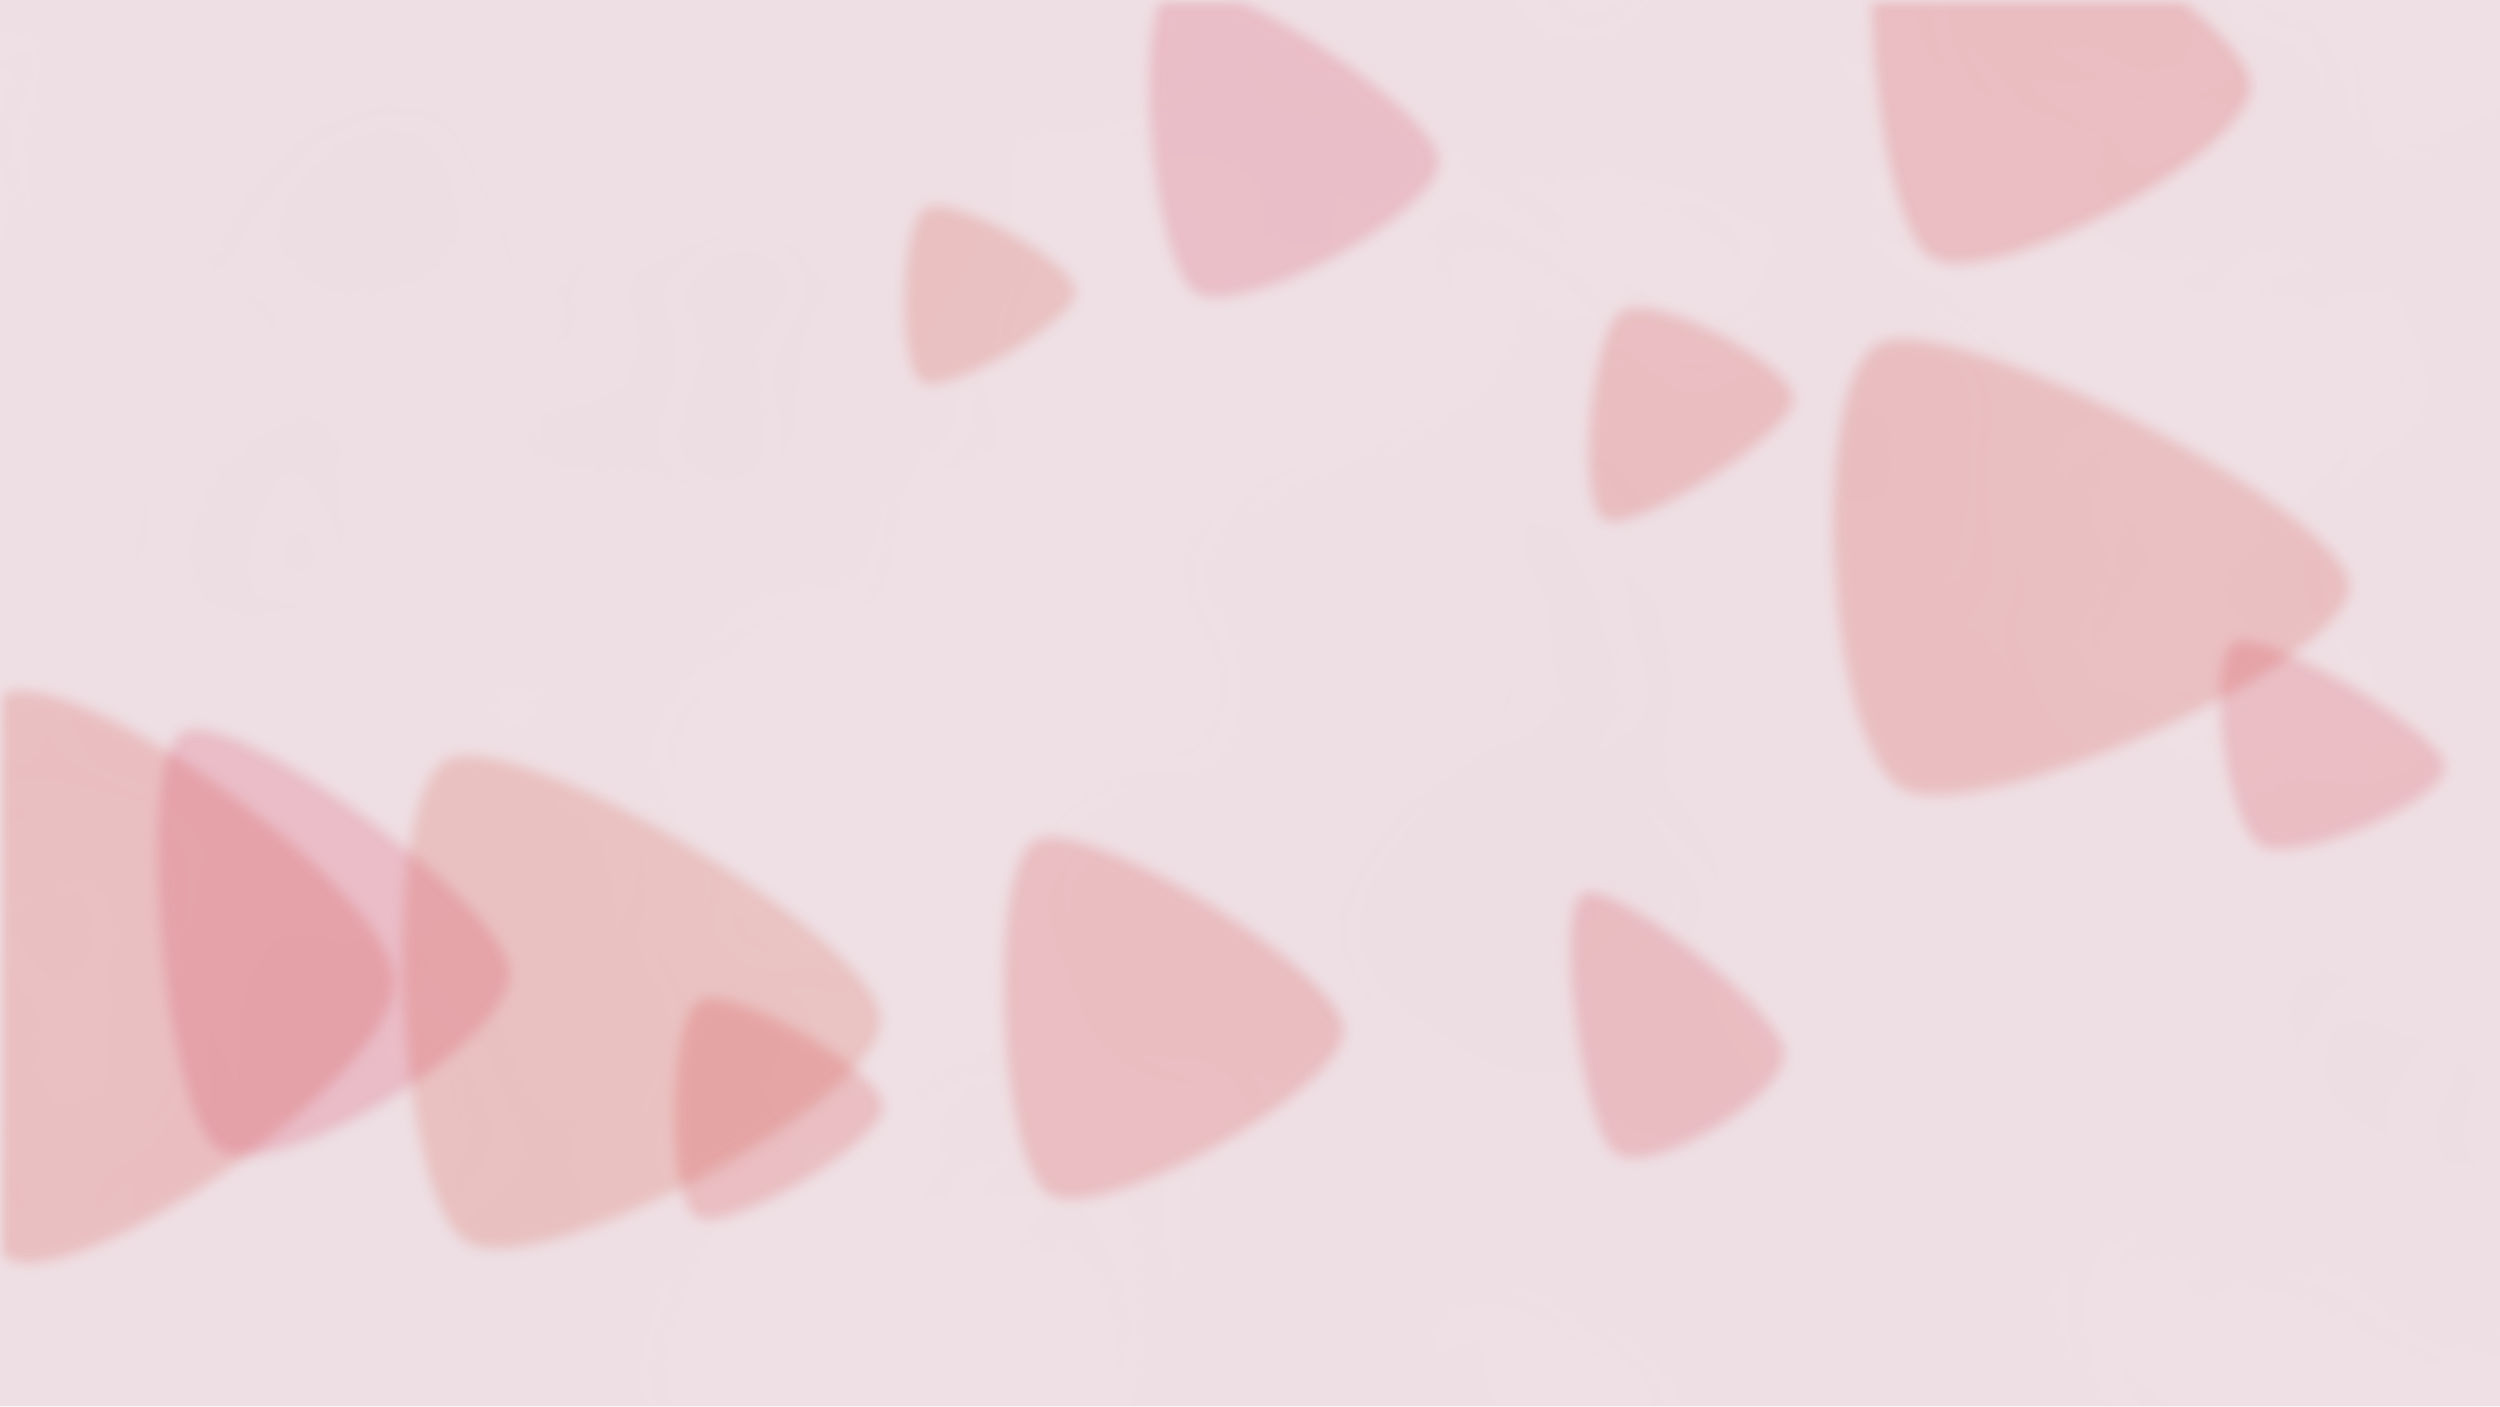
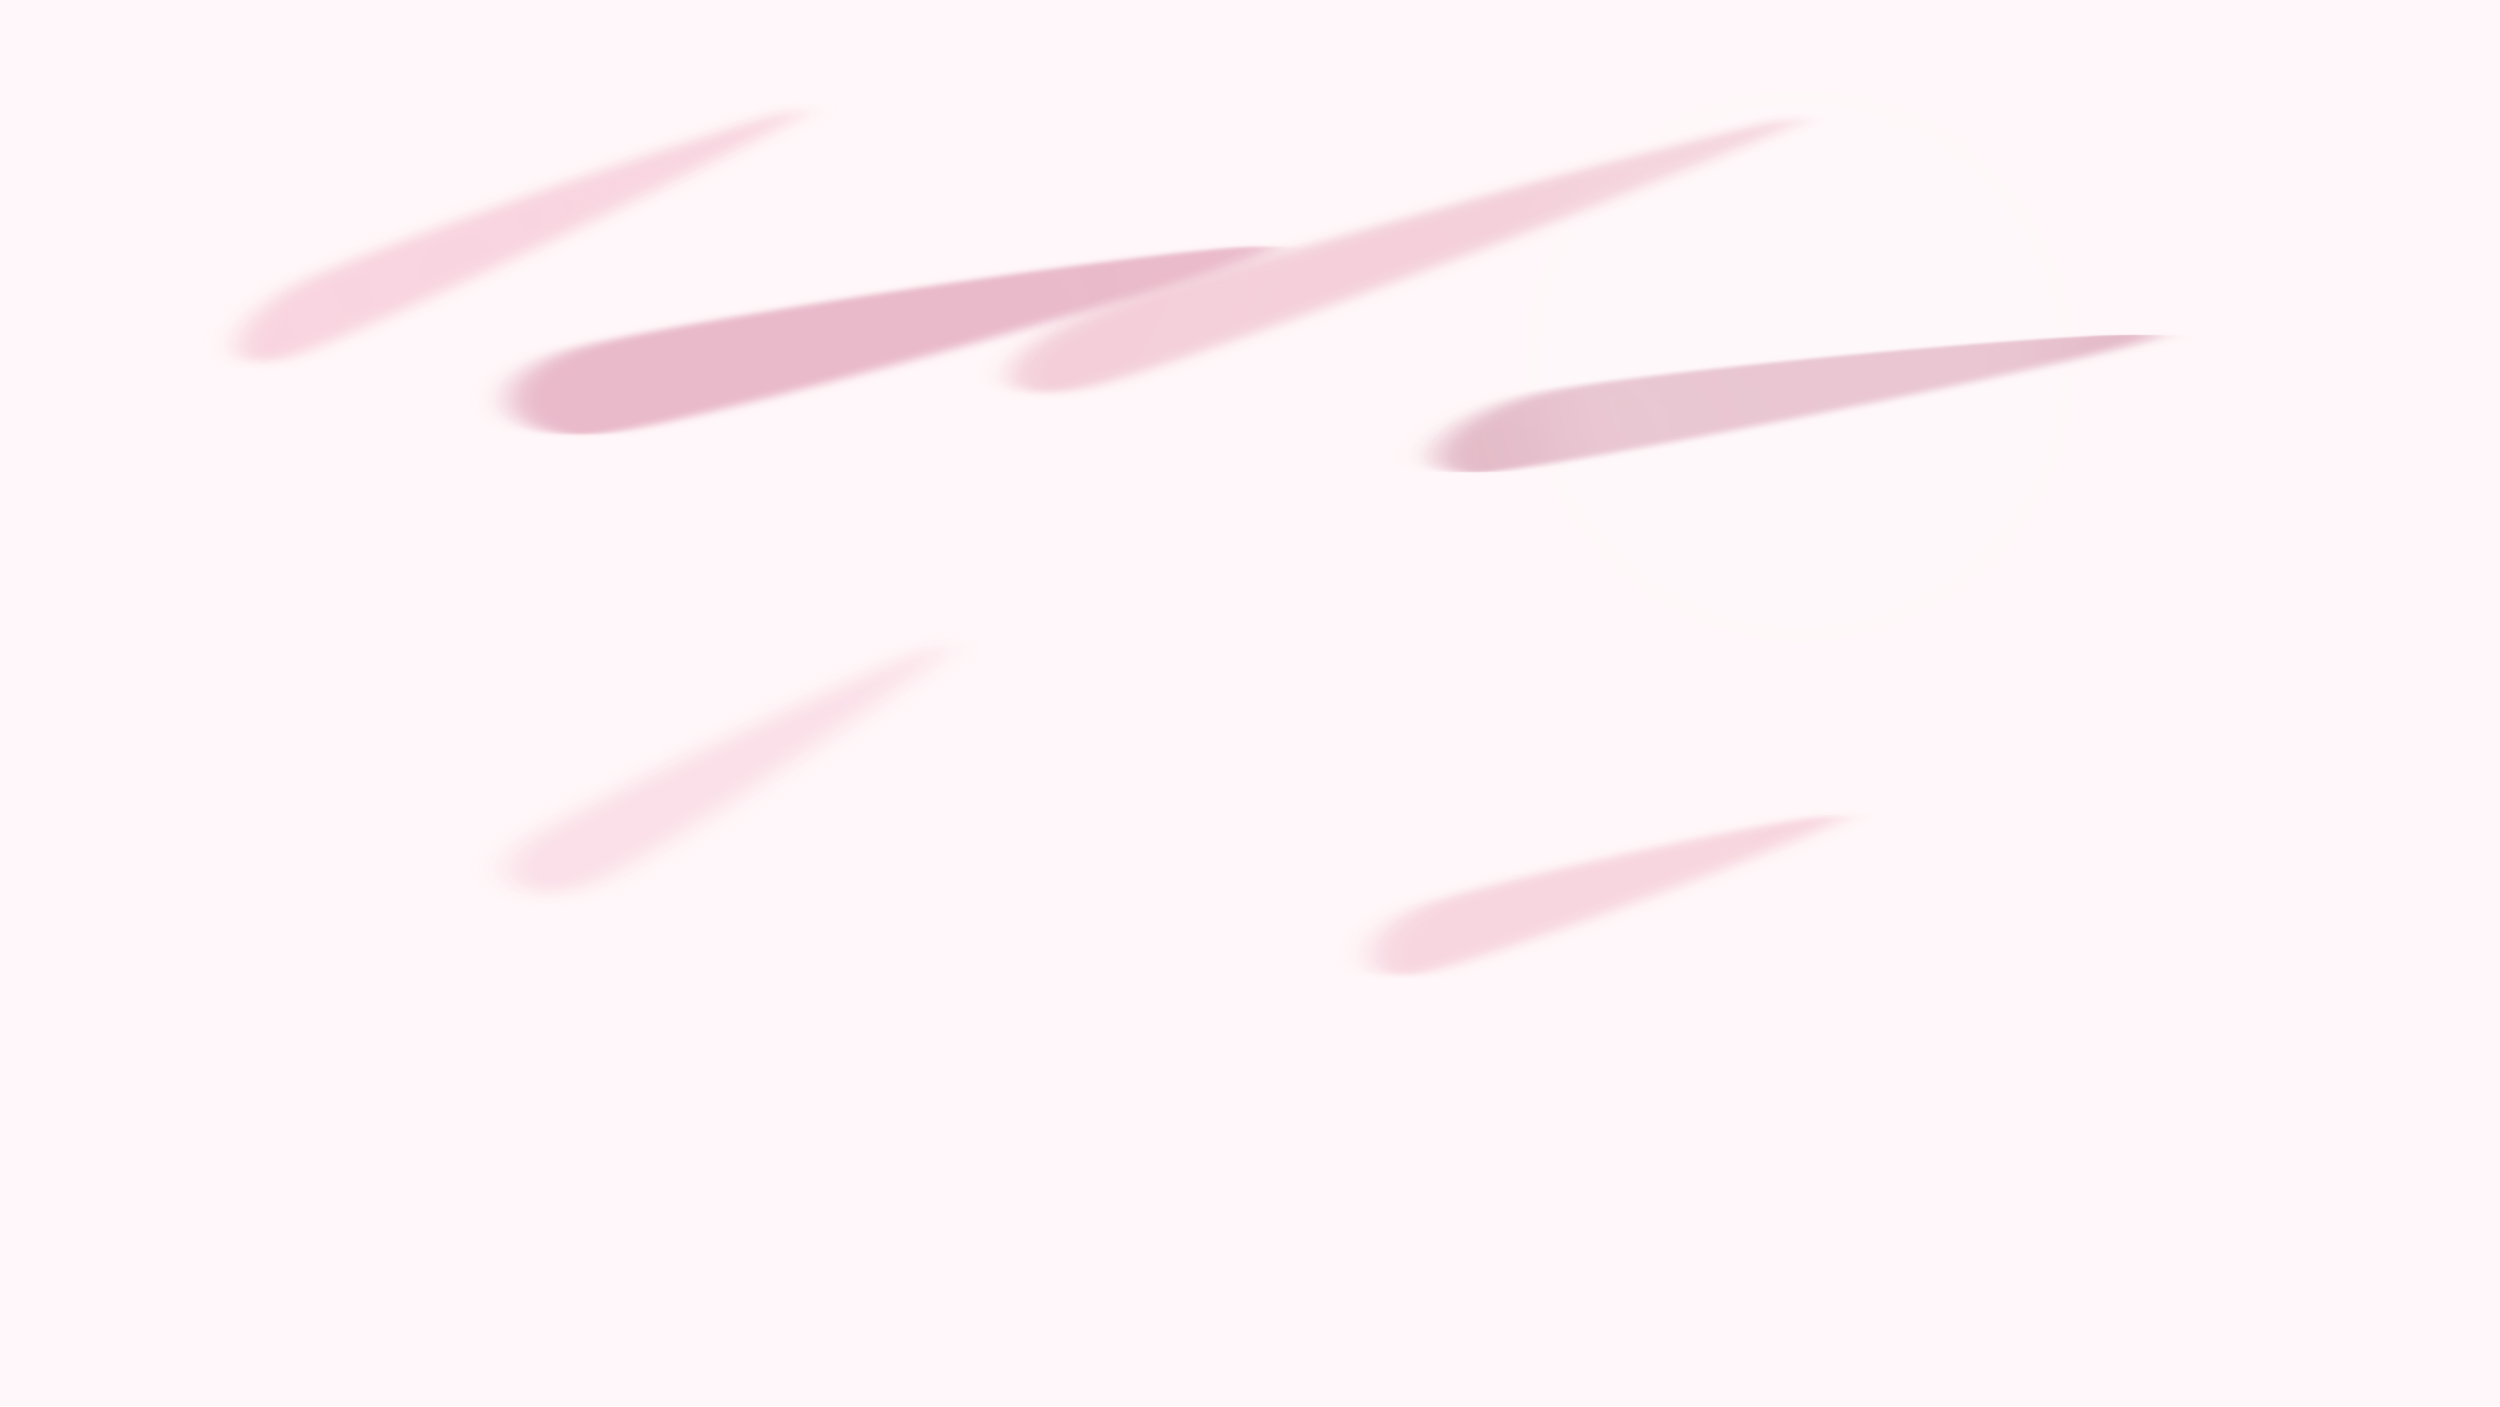
- <svg xmlns="http://www.w3.org/2000/svg" viewBox="0 0 1920 1080" preserveAspectRatio="xMidYMid slice" style="background-color: hsl(340.133, 30%, 90%)">
+ <svg xmlns="http://www.w3.org/2000/svg" viewBox="0 0 1600 900" style="background-color:#fff7f9" preserveAspectRatio="xMidYMid slice">
  <defs>
-     <style>
-       @keyframes noise-shift {
-         0% { transform: translate(0,0); }
-         25% { transform: translate(-1%, 1%); }
-         50% { transform: translate(1%, -1%); }
-         75% { transform: translate(-1%, -1%); }
-         100% { transform: translate(0,0); }
-       }
-     
-         @keyframes move-petal-0 {
-           0% { transform: translate(0%, 0%) scale(1) rotate(0deg); }
-           33% { transform: translate(-28%, -20%) scale(1.04) rotate(9deg); }
-           66% { transform: translate(20%, -32%) scale(0.96) rotate(18deg); }
-           100% { transform: translate(0%, 0%) scale(1) rotate(30deg); }
-         }
-         #shape-petal-0 {
-           transform-origin: 50.875% 11.369%;
-           animation: move-petal-0 16s ease-in-out infinite alternate;
-           animation-delay: 0s;
-           
-         }
-       
-         @keyframes move-petal-1 {
-           0% { transform: translate(0%, 0%) scale(1) rotate(0deg); }
-           33% { transform: translate(-28%, 20%) scale(1.04) rotate(-9deg); }
-           66% { transform: translate(20%, 32%) scale(0.96) rotate(-18deg); }
-           100% { transform: translate(0%, 0%) scale(1) rotate(-30deg); }
-         }
-         #shape-petal-1 {
-           transform-origin: 12.805% 69.073%;
-           animation: move-petal-1 18.4s ease-in-out infinite alternate;
-           animation-delay: -9s;
-           
-         }
-       
-         @keyframes move-petal-2 {
-           0% { transform: translate(0%, 0%) scale(1) rotate(0deg); }
-           33% { transform: translate(28%, 20%) scale(1.04) rotate(9deg); }
-           66% { transform: translate(-20%, 32%) scale(0.96) rotate(18deg); }
-           100% { transform: translate(0%, 0%) scale(1) rotate(30deg); }
-         }
-         #shape-petal-2 {
-           transform-origin: 6.515% 69.808%;
-           animation: move-petal-2 20.8s ease-in-out infinite alternate;
-           animation-delay: -8s;
-           
-         }
-       
-         @keyframes move-petal-3 {
-           0% { transform: translate(0%, 0%) scale(1) rotate(0deg); }
-           33% { transform: translate(28%, 20%) scale(1.04) rotate(-9deg); }
-           66% { transform: translate(-20%, 32%) scale(0.96) rotate(-18deg); }
-           100% { transform: translate(0%, 0%) scale(1) rotate(-30deg); }
-         }
-         #shape-petal-3 {
-           transform-origin: 38.963% 20.768%;
-           animation: move-petal-3 23.2s ease-in-out infinite alternate;
-           animation-delay: -7s;
-           
-         }
-       
-         @keyframes move-petal-4 {
-           0% { transform: translate(0%, 0%) scale(1) rotate(0deg); }
-           33% { transform: translate(-28%, 20%) scale(1.04) rotate(9deg); }
-           66% { transform: translate(20%, 32%) scale(0.96) rotate(18deg); }
-           100% { transform: translate(0%, 0%) scale(1) rotate(30deg); }
-         }
-         #shape-petal-4 {
-           transform-origin: 23.836% 72.454%;
-           animation: move-petal-4 17.6s ease-in-out infinite alternate;
-           animation-delay: -6s;
-           
-         }
-       
-         @keyframes move-petal-5 {
-           0% { transform: translate(0%, 0%) scale(1) rotate(0deg); }
-           33% { transform: translate(-28%, -20%) scale(1.04) rotate(-9deg); }
-           66% { transform: translate(20%, -32%) scale(0.96) rotate(-18deg); }
-           100% { transform: translate(0%, 0%) scale(1) rotate(-30deg); }
-         }
-         #shape-petal-5 {
-           transform-origin: 66.938% 28.466%;
-           animation: move-petal-5 20s ease-in-out infinite alternate;
-           animation-delay: -5s;
-           
-         }
-       
-         @keyframes move-petal-6 {
-           0% { transform: translate(0%, 0%) scale(1) rotate(0deg); }
-           33% { transform: translate(28%, -20%) scale(1.04) rotate(9deg); }
-           66% { transform: translate(-20%, -32%) scale(0.96) rotate(18deg); }
-           100% { transform: translate(0%, 0%) scale(1) rotate(30deg); }
-         }
-         #shape-petal-6 {
-           transform-origin: 30.414% 78.701%;
-           animation: move-petal-6 22.4s ease-in-out infinite alternate;
-           animation-delay: -4s;
-           
-         }
-       
-         @keyframes move-petal-7 {
-           0% { transform: translate(0%, 0%) scale(1) rotate(0deg); }
-           33% { transform: translate(-28%, -20%) scale(1.04) rotate(-9deg); }
-           66% { transform: translate(20%, -32%) scale(0.96) rotate(-18deg); }
-           100% { transform: translate(0%, 0%) scale(1) rotate(-30deg); }
-         }
-         #shape-petal-7 {
-           transform-origin: 80.814% 41.633%;
-           animation: move-petal-7 16.8s ease-in-out infinite alternate;
-           animation-delay: -3s;
-           
-         }
-       
-         @keyframes move-petal-8 {
-           0% { transform: translate(0%, 0%) scale(1) rotate(0deg); }
-           33% { transform: translate(-28%, -20%) scale(1.04) rotate(9deg); }
-           66% { transform: translate(20%, -32%) scale(0.96) rotate(18deg); }
-           100% { transform: translate(0%, 0%) scale(1) rotate(30deg); }
-         }
-         #shape-petal-8 {
-           transform-origin: 66.938% 74.771%;
-           animation: move-petal-8 19.2s ease-in-out infinite alternate;
-           animation-delay: -2s;
-           
-         }
-       
-         @keyframes move-petal-9 {
-           0% { transform: translate(0%, 0%) scale(1) rotate(0deg); }
-           33% { transform: translate(28%, -20%) scale(1.04) rotate(-9deg); }
-           66% { transform: translate(-20%, -32%) scale(0.96) rotate(-18deg); }
-           100% { transform: translate(0%, 0%) scale(1) rotate(-30deg); }
-         }
-         #shape-petal-9 {
-           transform-origin: 92.26% 54.426%;
-           animation: move-petal-9 21.6s ease-in-out infinite alternate;
-           animation-delay: -1s;
-           
-         }
-       
-         @keyframes move-petal-10 {
-           0% { transform: translate(0%, 0%) scale(1) rotate(0deg); }
-           33% { transform: translate(-28%, -20%) scale(1.04) rotate(9deg); }
-           66% { transform: translate(20%, -32%) scale(0.96) rotate(18deg); }
-           100% { transform: translate(0%, 0%) scale(1) rotate(30deg); }
-         }
-         #shape-petal-10 {
-           transform-origin: 81.24% 5.976%;
-           animation: move-petal-10 16s ease-in-out infinite alternate;
-           animation-delay: 0s;
-           
-         }
-       
-         @keyframes move-petal-11 {
-           0% { transform: translate(0%, 0%) scale(1) rotate(0deg); }
-           33% { transform: translate(-28%, 20%) scale(1.04) rotate(-9deg); }
-           66% { transform: translate(20%, 32%) scale(0.96) rotate(-18deg); }
-           100% { transform: translate(0%, 0%) scale(1) rotate(-30deg); }
-         }
-         #shape-petal-11 {
-           transform-origin: 45.778% 73.226%;
-           animation: move-petal-11 18.4s ease-in-out infinite alternate;
-           animation-delay: -9s;
-           
-         }
-       </style>
    <filter id="noiseFilter">
-       <feTurbulence type="fractalNoise" baseFrequency="0.002" numOctaves="3" stitchTiles="stitch">
-                 
-             </feTurbulence>
+       <feTurbulence type="fractalNoise" baseFrequency="0.002" numOctaves="3" stitchTiles="stitch" />
      <feColorMatrix type="saturate" values="0" />
      <feComponentTransfer>
-         <feFuncA type="linear" slope="0.15" />
+         <feFuncA type="linear" slope="0.12" />
      </feComponentTransfer>
    </filter>
-     <filter id="blur-petal-0" x="-100%" y="-100%" width="300%" height="300%">
+     <filter id="blur-han1" x="-100%" y="-100%" width="300%" height="300%">
+       <feGaussianBlur stdDeviation="4" result="coloredBlur" />
+     </filter>
+     <filter id="blur-han2" x="-100%" y="-100%" width="300%" height="300%">
+       <feGaussianBlur stdDeviation="4" result="coloredBlur" />
+     </filter>
+     <filter id="blur-han3" x="-100%" y="-100%" width="300%" height="300%">
+       <feGaussianBlur stdDeviation="4" result="coloredBlur" />
+     </filter>
+     <filter id="blur-han4" x="-100%" y="-100%" width="300%" height="300%">
+       <feGaussianBlur stdDeviation="4" result="coloredBlur" />
+     </filter>
+     <filter id="blur-han5" x="-100%" y="-100%" width="300%" height="300%">
      <feGaussianBlur stdDeviation="5" result="coloredBlur" />
    </filter>
-     <filter id="blur-petal-1" x="-100%" y="-100%" width="300%" height="300%">
+     <filter id="blur-han6" x="-100%" y="-100%" width="300%" height="300%">
      <feGaussianBlur stdDeviation="5" result="coloredBlur" />
    </filter>
-     <filter id="blur-petal-2" x="-100%" y="-100%" width="300%" height="300%">
-       <feGaussianBlur stdDeviation="5" result="coloredBlur" />
-     </filter>
-     <filter id="blur-petal-3" x="-100%" y="-100%" width="300%" height="300%">
-       <feGaussianBlur stdDeviation="5" result="coloredBlur" />
-     </filter>
-     <filter id="blur-petal-4" x="-100%" y="-100%" width="300%" height="300%">
-       <feGaussianBlur stdDeviation="5" result="coloredBlur" />
-     </filter>
-     <filter id="blur-petal-5" x="-100%" y="-100%" width="300%" height="300%">
-       <feGaussianBlur stdDeviation="5" result="coloredBlur" />
-     </filter>
-     <filter id="blur-petal-6" x="-100%" y="-100%" width="300%" height="300%">
-       <feGaussianBlur stdDeviation="5" result="coloredBlur" />
-     </filter>
-     <filter id="blur-petal-7" x="-100%" y="-100%" width="300%" height="300%">
-       <feGaussianBlur stdDeviation="5" result="coloredBlur" />
-     </filter>
-     <filter id="blur-petal-8" x="-100%" y="-100%" width="300%" height="300%">
-       <feGaussianBlur stdDeviation="5" result="coloredBlur" />
-     </filter>
-     <filter id="blur-petal-9" x="-100%" y="-100%" width="300%" height="300%">
-       <feGaussianBlur stdDeviation="5" result="coloredBlur" />
-     </filter>
-     <filter id="blur-petal-10" x="-100%" y="-100%" width="300%" height="300%">
-       <feGaussianBlur stdDeviation="5" result="coloredBlur" />
-     </filter>
-     <filter id="blur-petal-11" x="-100%" y="-100%" width="300%" height="300%">
-       <feGaussianBlur stdDeviation="5" result="coloredBlur" />
+     <filter id="blur-han7" x="-100%" y="-100%" width="300%" height="300%">
+       <feGaussianBlur stdDeviation="24" result="coloredBlur" />
    </filter>
  </defs>
-   <rect width="100%" height="100%" fill="hsl(340.133, 30%, 90%)" />
+   <rect width="100%" height="100%" fill="#fff7f9" />
  <g>
-     <path id="shape-petal-0" d="M 302.219 174.017 C 305.302 213.291 149.487 298.127 115.241 275.82 C 80.995 253.514 65.582 57.145 96.745 40.178 C 127.908 23.211 299.137 134.743 302.219 174.017 Z" fill="hsl(348.184, 80%, 85%)" opacity="0.6" filter="url(#blur-petal-0)" style="mix-blend-mode: multiply; transform-box: fill-box; transform: translate(802.7763px, -51.23075px)" />
-     <path id="shape-petal-1" d="M 366.124 220.741 C 370.674 274.011 184.009 387.482 142.126 356.906 C 100.242 326.331 77.491 59.982 114.824 37.287 C 152.157 14.593 361.574 167.471 366.124 220.741 Z" fill="hsl(346.132, 80%, 85%)" opacity="0.6" filter="url(#blur-petal-1)" style="mix-blend-mode: multiply; transform-box: fill-box; transform: translate(25.10649px, 525.2437px)" />
-     <path id="shape-petal-2" d="M 450.056 272.052 C 450.807 343.719 200.907 519.632 150.176 483.149 C 99.445 446.665 95.69 88.334 145.67 53.152 C 195.65 17.969 449.305 200.386 450.056 272.052 Z" fill="hsl(3.397, 80%, 85%)" opacity="0.6" filter="url(#blur-petal-2)" style="mix-blend-mode: multiply; transform-box: fill-box; transform: translate(-146.9693px, 481.873px)" />
-     <path id="shape-petal-3" d="M 184.494 106.324 C 184.038 128.615 85.582 186.317 66.346 175.566 C 47.111 164.816 49.391 53.36 69.082 41.819 C 88.773 30.279 184.95 84.033 184.494 106.324 Z" fill="hsl(6.508, 80%, 85%)" opacity="0.6" filter="url(#blur-petal-3)" style="mix-blend-mode: multiply; transform-box: fill-box; transform: translate(641.7721px, 117.9691px)" />
-     <path id="shape-petal-4" d="M 500.865 282.191 C 503.519 343.911 238.842 486.717 183.252 453.558 C 127.662 420.398 114.388 111.797 167.324 83.236 C 220.259 54.674 498.21 220.47 500.865 282.191 Z" fill="hsl(9.065, 80%, 85%)" opacity="0.6" filter="url(#blur-petal-4)" style="mix-blend-mode: multiply; transform-box: fill-box; transform: translate(175.4555px, 500.3112px)" />
-     <path id="shape-petal-5" d="M 223.603 131.376 C 221.387 158.099 100.418 234.504 78.441 223.062 C 56.464 211.62 67.546 78.004 91.739 62.723 C 115.933 47.442 225.82 104.653 223.603 131.376 Z" fill="hsl(2.045, 80%, 85%)" opacity="0.6" filter="url(#blur-petal-5)" style="mix-blend-mode: multiply; transform-box: fill-box; transform: translate(1153.836px, 176.0524px)" />
-     <path id="shape-petal-6" d="M 202.371 108.394 C 202.025 136.075 82.892 206.775 59.411 193.234 C 35.93 179.693 37.66 41.288 61.487 27.148 C 85.313 13.008 202.717 80.713 202.371 108.394 Z" fill="hsl(0.416, 80%, 85%)" opacity="0.6" filter="url(#blur-petal-6)" style="mix-blend-mode: multiply; transform-box: fill-box; transform: translate(475.5641px, 741.5742px)" />
-     <path id="shape-petal-7" d="M 513.355 260.512 C 516.256 317.61 230.391 447.795 170.317 416.735 C 110.244 385.674 95.741 100.184 152.914 74.147 C 210.087 48.11 510.455 203.414 513.355 260.512 Z" fill="hsl(3.29, 80%, 85%)" opacity="0.6" filter="url(#blur-petal-7)" style="mix-blend-mode: multiply; transform-box: fill-box; transform: translate(1291.122px, 189.1283px)" />
-     <path id="shape-petal-8" d="M 225.009 140.157 C 229.169 173.274 121.056 238.056 95.274 217.896 C 69.492 197.735 48.695 32.149 70.318 19.192 C 91.94 6.236 220.85 107.039 225.009 140.157 Z" fill="hsl(356.517, 80%, 85%)" opacity="0.6" filter="url(#blur-petal-8)" style="mix-blend-mode: multiply; transform-box: fill-box; transform: translate(1145.044px, 667.3698px)" />
-     <path id="shape-petal-9" d="M 218.266 112.096 C 221.487 138.12 103.501 189.233 76.683 173.432 C 49.866 157.631 33.762 27.512 57.359 17.29 C 80.957 7.067 215.046 86.072 218.266 112.096 Z" fill="hsl(354.876, 80%, 85%)" opacity="0.6" filter="url(#blur-petal-9)" style="mix-blend-mode: multiply; transform-box: fill-box; transform: translate(1659.287px, 475.7079px)" />
-     <path id="shape-petal-10" d="M 424.635 255.834 C 428.413 306.737 223.721 417.632 179.004 388.908 C 134.287 360.184 115.394 105.671 156.332 83.492 C 197.271 61.313 420.856 204.931 424.635 255.834 Z" fill="hsl(359.76, 80%, 85%)" opacity="0.6" filter="url(#blur-petal-10)" style="mix-blend-mode: multiply; transform-box: fill-box; transform: translate(1303.972px, -191.2902px)" />
-     <path id="shape-petal-11" d="M 332.469 179.583 C 334.283 224.887 146.023 330.292 106.557 306.069 C 67.091 281.847 58.022 55.329 95.674 34.248 C 133.326 13.167 330.655 134.28 332.469 179.583 Z" fill="hsl(0.785, 80%, 85%)" opacity="0.6" filter="url(#blur-petal-11)" style="mix-blend-mode: multiply; transform-box: fill-box; transform: translate(699.3534px, 611.2521px)" />
+     <g transform="translate(160 34) rotate(-22 128 128) translate(128 128) scale(2.4 0.28) translate(-128 -128)">
+       <g id="shape-han1">
+         <path d="M 230.1 128 C 228.476 153.063 103.158 222.752 79.718 211.627 C 56.278 200.502 64.398 75.188 89.462 61.25 C 114.525 47.312 231.724 102.937 230.1 128 Z" fill="#f2b8cb" opacity="0.5" filter="url(#blur-han1)" style="mix-blend-mode:multiply;transform-box:fill-box" />
+       </g>
+     </g>
+     <g transform="translate(400 72) rotate(-12 144 144) translate(144 144) scale(2.6 0.26) translate(-144 -144)">
+       <g id="shape-han2">
+         <path d="M 250.301 144 C 251.036 180.883 111.052 269.91 82.321 250.832 C 53.589 231.754 49.916 47.339 77.913 29.534 C 105.91 11.729 249.567 107.117 250.301 144 Z" fill="#d88ca8" opacity="0.56" filter="url(#blur-han2)" style="mix-blend-mode:multiply;transform-box:fill-box" />
+       </g>
+     </g>
+     <g transform="translate(696 44) rotate(-18 136 136) translate(136 136) scale(2.5 0.24) translate(-136 -136)">
+       <g id="shape-han3">
+         <path d="M 271.063 136 C 270.468 167.309 111.236 248.16 79.985 233.021 C 48.734 217.882 51.711 61.337 83.557 45.167 C 115.404 28.996 271.658 104.691 271.063 136 Z" fill="#e7a6ba" opacity="0.48" filter="url(#blur-han3)" style="mix-blend-mode:multiply;transform-box:fill-box" />
+       </g>
+     </g>
+     <g transform="translate(992 124) rotate(-8 128 128) translate(128 128) scale(2.7 0.24) translate(-128 -128)">
+       <g id="shape-han4">
+         <path d="M 224.522 128 C 221.83 159.907 88.61 251.333 64.658 237.711 C 40.707 224.089 54.167 64.552 80.811 46.267 C 107.455 27.982 227.214 96.093 224.522 128 Z" fill="#c77d97" opacity="0.5" filter="url(#blur-han4)" style="mix-blend-mode:multiply;transform-box:fill-box" />
+       </g>
+     </g>
+     <g transform="translate(336 392) rotate(-30 112 112) translate(112 112) scale(2.2 0.3) translate(-112 -112)">
+       <g id="shape-han5">
+         <path d="M 195.34 112 C 197.361 137.625 95.979 192.934 73.681 178.371 C 51.383 163.807 41.274 35.68 61.55 24.618 C 81.827 13.557 193.318 86.375 195.34 112 Z" fill="#f5c7d7" opacity="0.44" filter="url(#blur-han5)" style="mix-blend-mode:multiply;transform-box:fill-box" />
+       </g>
+     </g>
+     <g transform="translate(888 472) rotate(-16 104 104) translate(104 104) scale(2.1 0.3) translate(-104 -104)">
+       <g id="shape-han6">
+         <path d="M 196.422 104 C 195.345 127.247 82.081 190.026 60.505 179.335 C 38.929 168.644 44.312 52.41 66.965 39.854 C 89.618 27.298 197.498 80.753 196.422 104 Z" fill="#efb3c4" opacity="0.46" filter="url(#blur-han6)" style="mix-blend-mode:multiply;transform-box:fill-box" />
+       </g>
+     </g>
+     <g>
+       <g id="shape-han7">
+         <circle cx="72%" cy="26%" r="13%" fill="#fff5f8" opacity="0.18" filter="url(#blur-han7)" style="mix-blend-mode:overlay;transform-box:fill-box" />
+       </g>
+     </g>
  </g>
-   <rect width="100%" height="100%" filter="url(#noiseFilter)" opacity="1" style="mix-blend-mode: overlay" />
+   <rect width="100%" height="100%" filter="url(#noiseFilter)" opacity="1" style="mix-blend-mode:overlay" />
</svg>
